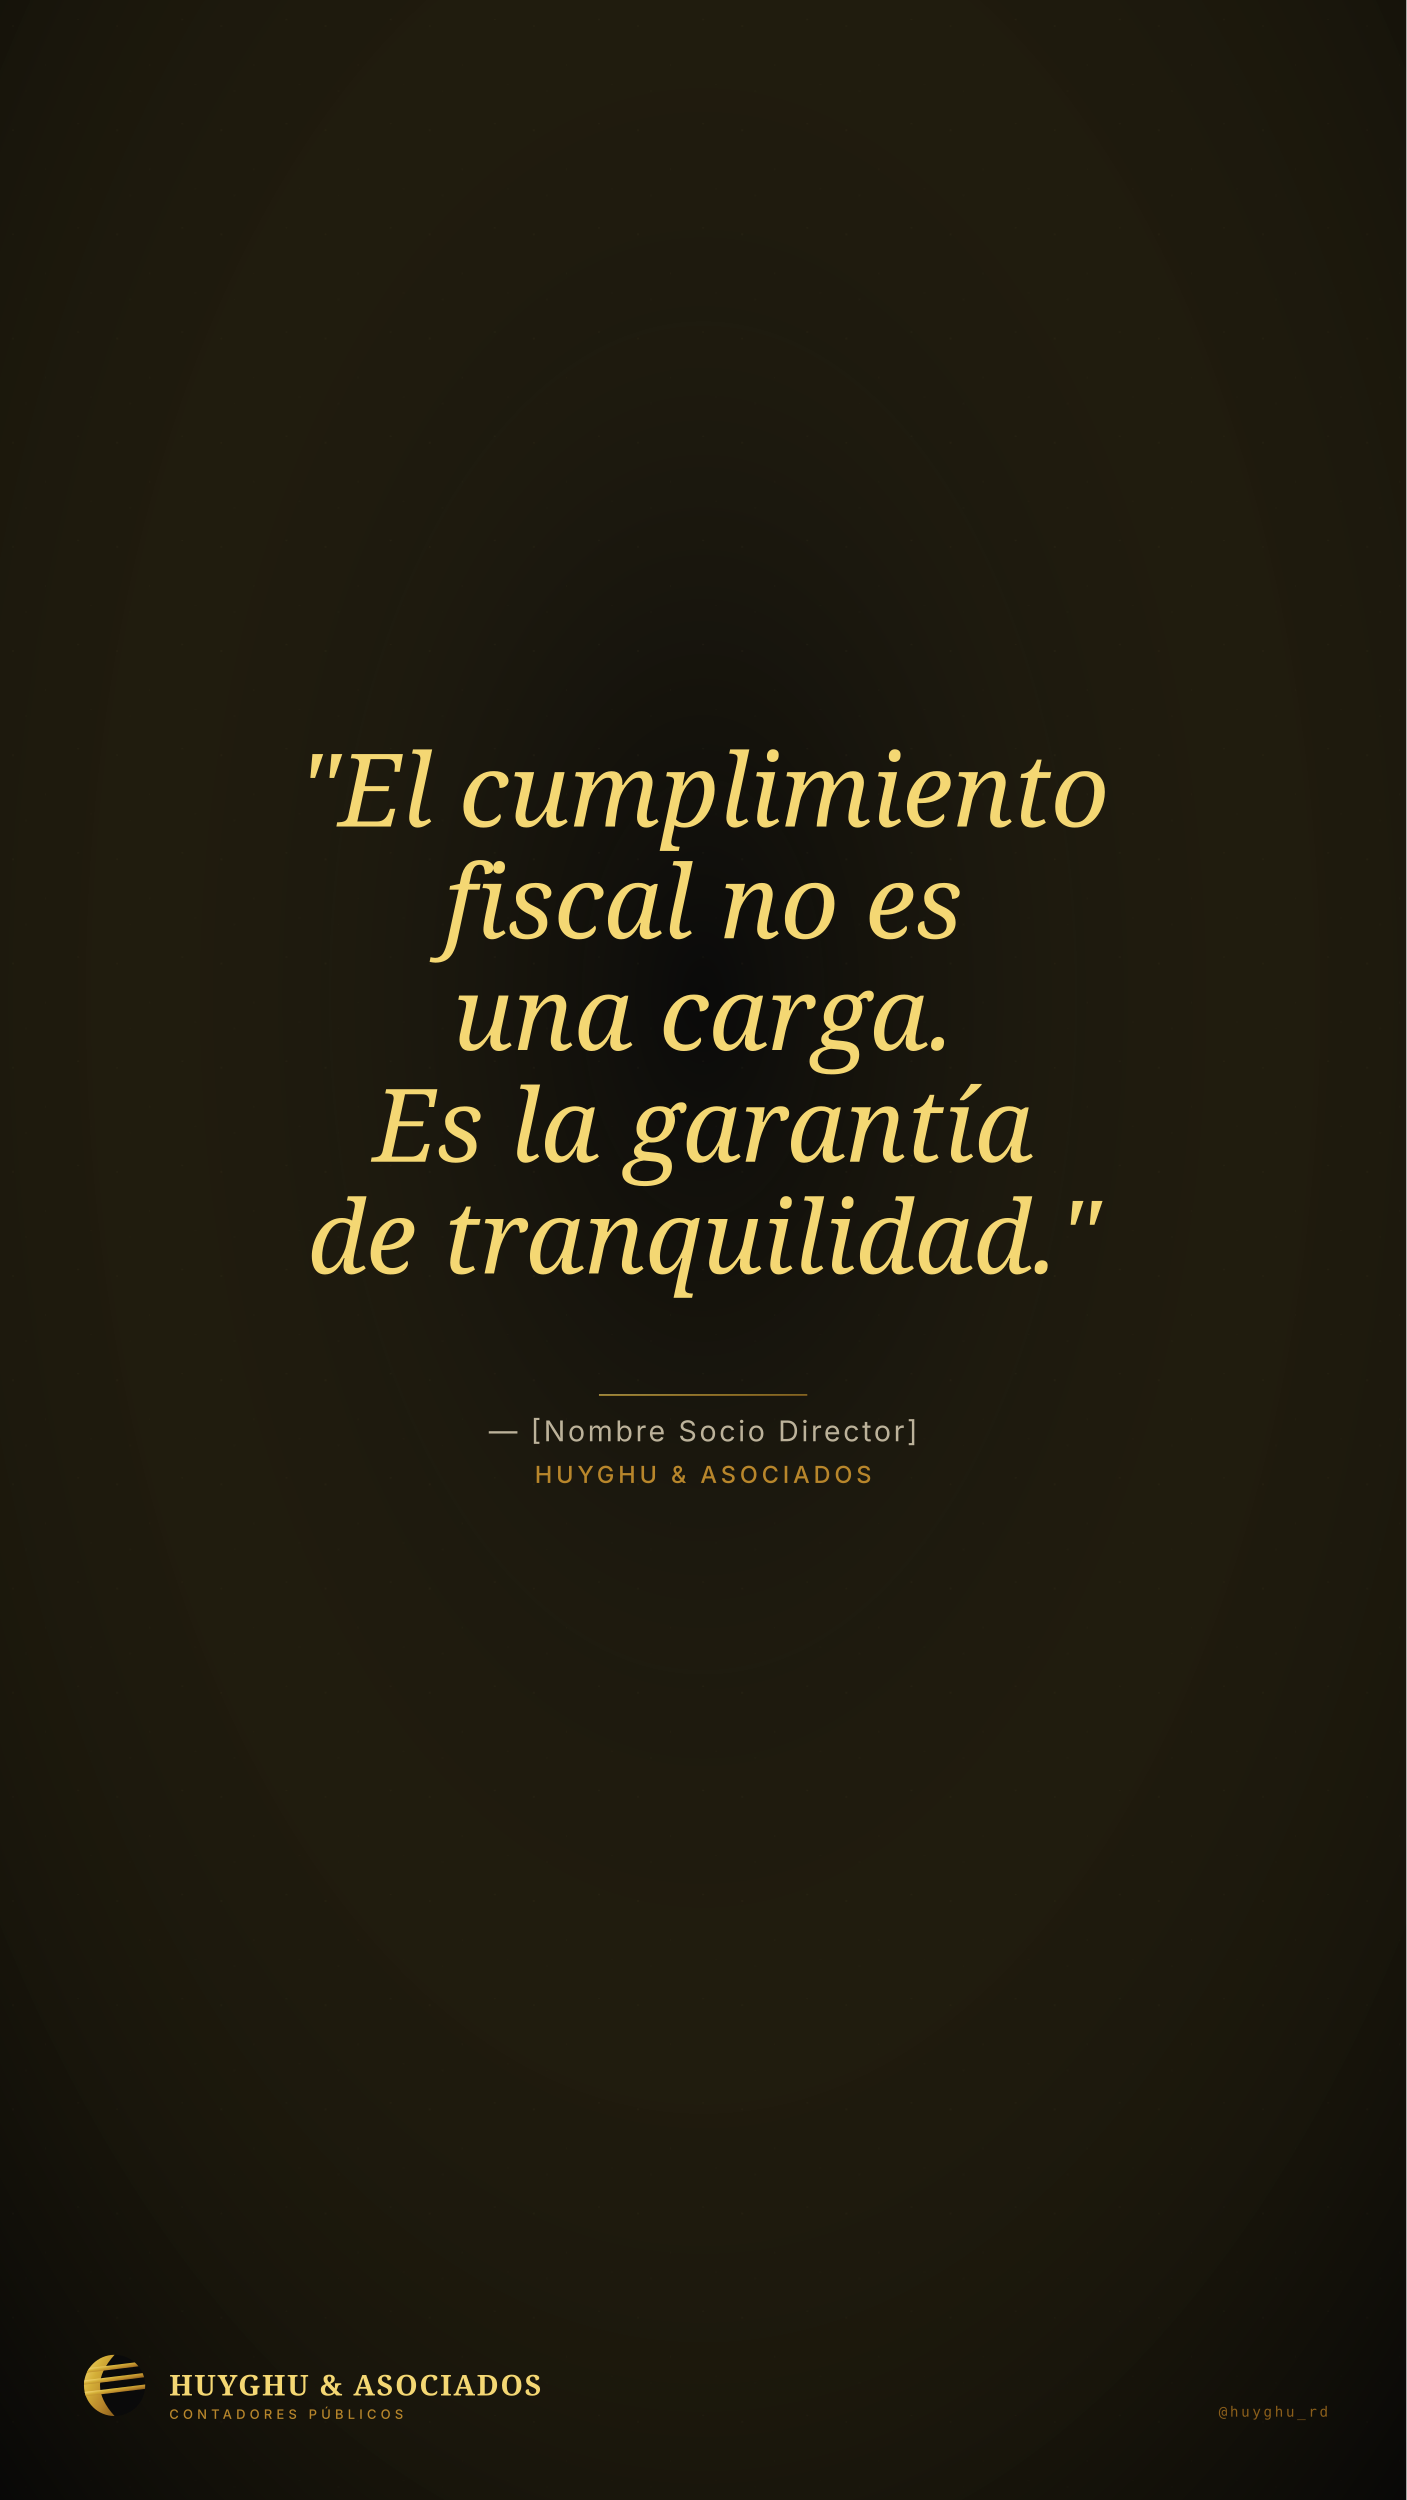
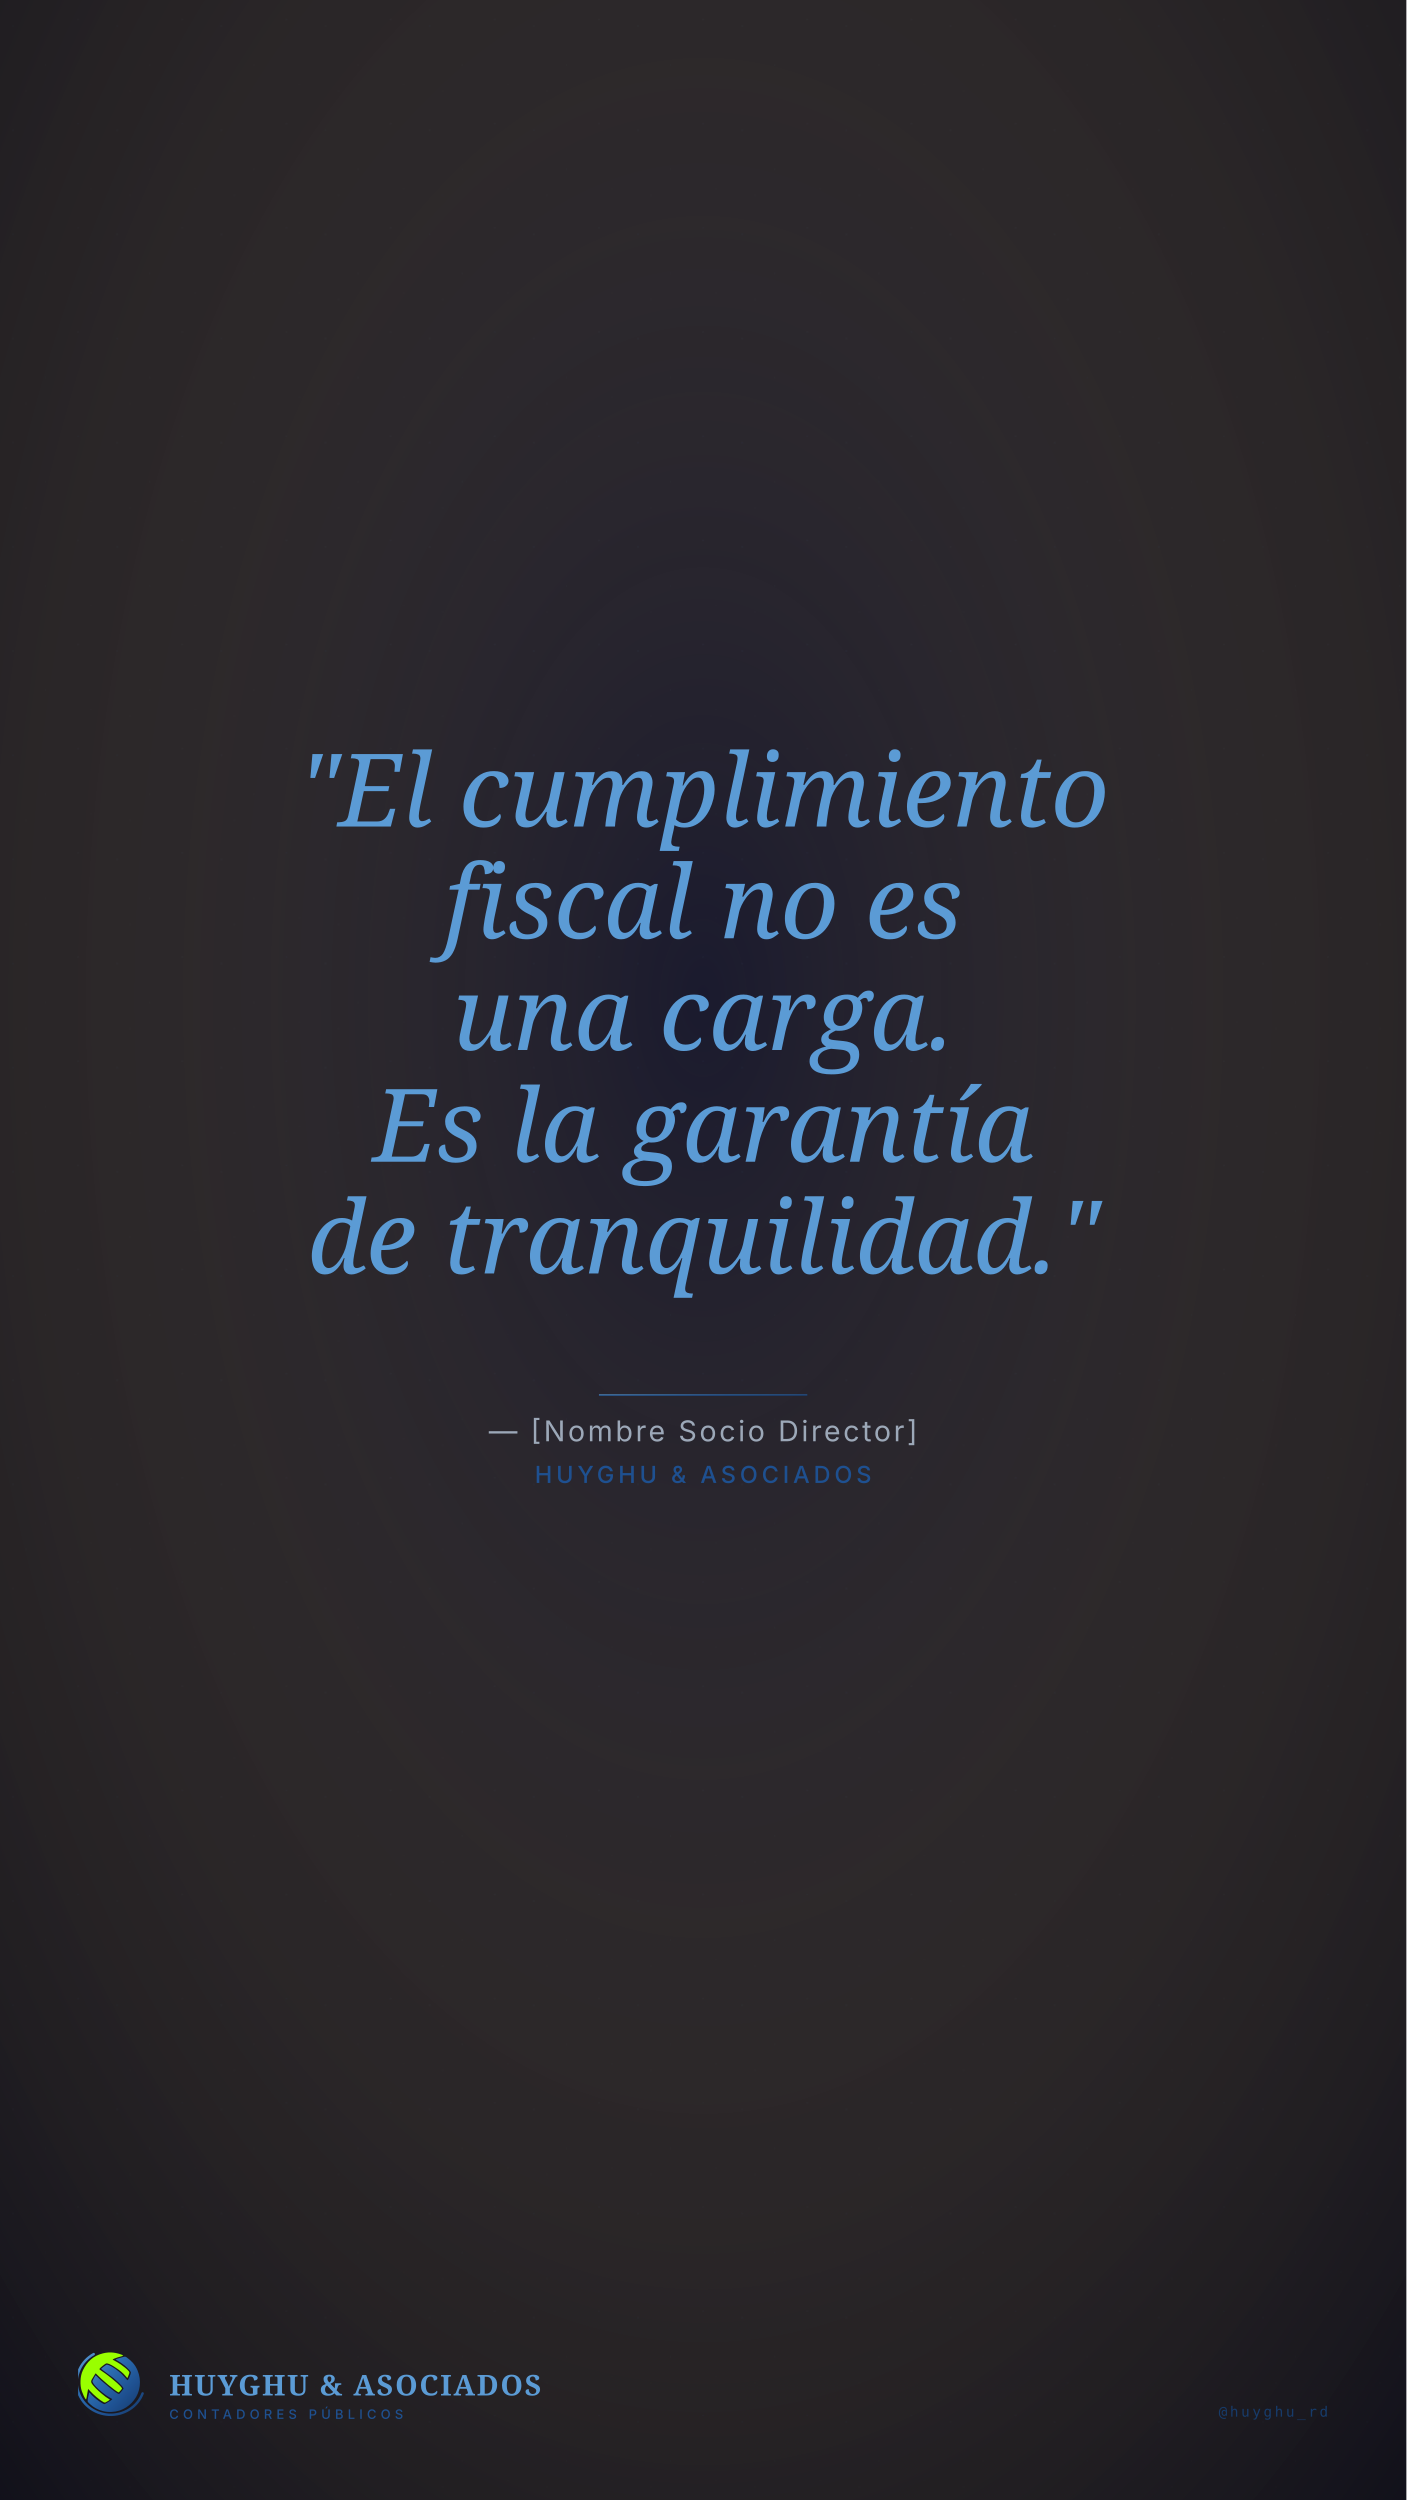
<svg xmlns="http://www.w3.org/2000/svg" viewBox="0 0 1080 1920" width="1080" height="1920" preserveAspectRatio="xMidYMid meet">
  <defs>
    <linearGradient id="g" x1="0" y1="0" x2="1" y2="1">
-       <stop offset="0" stop-color="#F4D773" />
-       <stop offset=".35" stop-color="#D4AF37" />
-       <stop offset=".7" stop-color="#B8862B" />
-       <stop offset="1" stop-color="#8B5E1A" />
+       <stop offset="0" stop-color="#5B9BD5" />
+       <stop offset=".35" stop-color="#2B6CB0" />
+       <stop offset=".7" stop-color="#1E5090" />
+       <stop offset="1" stop-color="#163B6B" />
    </linearGradient>
    <linearGradient id="g2" x1="0" y1="0" x2="0" y2="1">
      <stop offset="0" stop-color="rgba(212,175,55,.18)" />
      <stop offset="1" stop-color="rgba(212,175,55,0)" />
    </linearGradient>
    <radialGradient id="vignette" cx="0.5" cy="0.4" r="0.8">
      <stop offset="0" stop-color="rgba(212,175,55,0)" />
      <stop offset="1" stop-color="rgba(0,0,0,.45)" />
    </radialGradient>
    <pattern id="grain" x="0" y="0" width="80" height="80" patternUnits="userSpaceOnUse">
-       <circle cx="10" cy="20" r=".7" fill="#F4D773" opacity=".06" />
-       <circle cx="35" cy="50" r=".5" fill="#F4D773" opacity=".05" />
-       <circle cx="60" cy="15" r=".6" fill="#F4D773" opacity=".06" />
-       <circle cx="70" cy="65" r=".4" fill="#F4D773" opacity=".04" />
-       <circle cx="20" cy="70" r=".5" fill="#F4D773" opacity=".05" />
+       <circle cx="10" cy="20" r=".7" fill="#5B9BD5" opacity=".06" />
+       <circle cx="35" cy="50" r=".5" fill="#5B9BD5" opacity=".05" />
+       <circle cx="60" cy="15" r=".6" fill="#5B9BD5" opacity=".06" />
+       <circle cx="70" cy="65" r=".4" fill="#5B9BD5" opacity=".04" />
+       <circle cx="20" cy="70" r=".5" fill="#5B9BD5" opacity=".05" />
    </pattern>
    <clipPath id="sphereClip">
-       <circle cx="50" cy="50" r="42" />
+       <circle cx="50" cy="49" r="38" />
    </clipPath>
    <symbol id="sphere" viewBox="0 0 100 100">
-       <circle cx="50" cy="50" r="42" fill="#0A0A0A" />
-       <g clip-path="url(#sphereClip)">
-         <path d="M50 8A42 42 0 0 0 8 50 42 42 0 0 0 50 92Q30 70 30 50Q30 30 50 8Z" fill="url(#g)" />
-         <g transform="skewY(-7)">
-           <rect x="8" y="28" width="84" height="6" fill="url(#g)" />
-           <rect x="8" y="44" width="84" height="6" fill="url(#g)" />
-           <rect x="8" y="60" width="84" height="6" fill="url(#g)" />
-         </g>
+       <g transform="translate(-51.675 4.276) scale(0.4851)">
+         <path d="M251.345 50.640 C253.822 53.458 255.769 56.325 255.673 58.179 C255.453 62.410 249.136 76.693 247.008 79.442 C246.148 79.575 245.165 79.037 244.059 77.820 C241.517 75.279 237.597 69.750 230.472 62.838 C221.170 53.814 204.110 40.495 191.200 36.283 C187.896 35.204 187.478 35.115 184.892 36.834 C181.568 39.044 173.416 45.078 171.540 47.576 L205.705 73.017 C211.892 78.204 232.880 95.329 235.051 103.399 C233.395 106.441 224.599 116.746 222.268 118.671 C213.944 117.692 180.143 87.258 171.311 80.142 C168.649 77.997 165.812 75.046 163.528 72.702 C162.012 71.148 157.916 66.462 155.452 65.792 C147.227 82.271 144.833 81.277 149.304 88.165 C156.833 99.764 172.085 112.243 183.093 120.388 C186.325 122.780 189.862 125.251 193.039 126.948 C195.108 128.054 196.031 128.843 198.236 130.018 C200.172 131.050 201.848 131.741 203.200 133.214 C201.710 135.827 188.789 143.109 186.083 144.596 C181.214 147.272 181.794 148.348 176.395 145.472 C165.723 139.785 152.808 129.681 144.774 121.273 C141.965 118.334 140.502 115.871 137.900 113.974 L134.232 130.500 C133.500 134.733 133.073 138.721 134.093 140.832 C135.250 143.228 145.444 151.732 148.396 153.825 C158.763 161.180 172.261 167.279 187.965 168.846 C222.931 172.337 248.100 156.454 263.865 136.746 C282.999 112.828 286.099 79.914 274.694 52.270 C267.560 34.977 257.387 24.998 243.958 15.098 C239.806 12.036 238.274 12.801 232.690 14.226 C227.686 15.504 215.829 18.821 212.423 20.933 C213.314 21.896 228.857 30.521 237.310 37.373 C241.291 40.598 248.216 47.081 251.345 50.640" fill="url(#g)" />
+         <path d="M134.727 104.159 C135.478 104.595 140.356 110.028 141.472 111.255 C149.894 120.515 167.974 136.296 178.853 141.792 C182.826 143.798 184.690 141.991 188.291 139.856 C190.694 138.431 194.506 136.723 196.025 133.848 L192.819 132.091 C183.785 127.506 163.458 109.601 156.894 102.798 C154.187 99.991 151.006 96.540 148.452 93.462 C138.203 81.114 144.690 80.287 155.617 60.260 C157.598 60.980 158.287 62.130 159.774 63.768 C168.926 73.852 214.420 113.490 221.635 113.948 C223.963 111.812 229.753 105.476 230.677 102.765 C227.398 95.448 206.525 78.781 199.850 73.186 C194.554 68.748 189.064 64.908 183.698 60.770 C180.683 58.445 167.682 50.049 166.321 48.210 C167.976 44.622 181.039 34.708 185.039 32.480 C192.643 28.245 223.149 51.107 228.662 55.805 C233.870 60.245 237.309 63.600 241.612 68.833 C245.038 72.998 244.604 72.615 246.050 73.256 C247.440 69.256 249.378 65.758 250.836 60.898 C251.844 57.539 251.337 56.029 250.239 54.693 C243.468 46.453 234.910 40.927 226.416 34.491 C215.552 27.513 214.921 27.453 204.151 21.567 C205.465 17.913 231.031 11.264 233.945 10.448 C231.373 6.165 213.209 2.457 207.740 1.716 C196.301 0.168 186.004 1.259 176.140 3.755 C148.825 10.667 131.518 27.636 119.889 51.735 C111.770 68.560 111.178 94.019 117.106 110.846 C119.173 116.712 125.110 131.777 129.018 133.970 C129.499 133.181 130.232 129.482 130.506 128.367 C130.897 126.103 131.307 123.775 131.594 121.703 C132.463 115.416 133.548 110.244 134.727 104.159" fill="#99FF00" />
+         <path d="M 150.6,5.7 A 96,92 0 1,0 288.8,116.9" fill="none" stroke="url(#g)" stroke-width="7.01" stroke-linecap="round" />
      </g>
    </symbol>
    <symbol id="crown" viewBox="0 0 120 100">
-       <path d="M 22 32 Q 60 6 98 32" fill="none" stroke="url(#g)" stroke-width="6" stroke-linecap="round" />
-       <path d="M 28 36 Q 60 14 92 36" fill="none" stroke="url(#g)" stroke-width="3" stroke-linecap="round" opacity=".7" />
-       <path d="M 18 50 Q 60 38 102 50" fill="none" stroke="#FFFFFF" stroke-width="5" stroke-linecap="round" />
-       <text x="60" y="92" text-anchor="middle" font-family="Cinzel,Georgia,serif" font-weight="700" font-size="76" fill="#FFFFFF">G</text>
+       <g transform="translate(-41.675 5.276) scale(0.4851)">
+         <path d="M251.345 50.640 C253.822 53.458 255.769 56.325 255.673 58.179 C255.453 62.410 249.136 76.693 247.008 79.442 C246.148 79.575 245.165 79.037 244.059 77.820 C241.517 75.279 237.597 69.750 230.472 62.838 C221.170 53.814 204.110 40.495 191.200 36.283 C187.896 35.204 187.478 35.115 184.892 36.834 C181.568 39.044 173.416 45.078 171.540 47.576 L205.705 73.017 C211.892 78.204 232.880 95.329 235.051 103.399 C233.395 106.441 224.599 116.746 222.268 118.671 C213.944 117.692 180.143 87.258 171.311 80.142 C168.649 77.997 165.812 75.046 163.528 72.702 C162.012 71.148 157.916 66.462 155.452 65.792 C147.227 82.271 144.833 81.277 149.304 88.165 C156.833 99.764 172.085 112.243 183.093 120.388 C186.325 122.780 189.862 125.251 193.039 126.948 C195.108 128.054 196.031 128.843 198.236 130.018 C200.172 131.050 201.848 131.741 203.200 133.214 C201.710 135.827 188.789 143.109 186.083 144.596 C181.214 147.272 181.794 148.348 176.395 145.472 C165.723 139.785 152.808 129.681 144.774 121.273 C141.965 118.334 140.502 115.871 137.900 113.974 L134.232 130.500 C133.500 134.733 133.073 138.721 134.093 140.832 C135.250 143.228 145.444 151.732 148.396 153.825 C158.763 161.180 172.261 167.279 187.965 168.846 C222.931 172.337 248.100 156.454 263.865 136.746 C282.999 112.828 286.099 79.914 274.694 52.270 C267.560 34.977 257.387 24.998 243.958 15.098 C239.806 12.036 238.274 12.801 232.690 14.226 C227.686 15.504 215.829 18.821 212.423 20.933 C213.314 21.896 228.857 30.521 237.310 37.373 C241.291 40.598 248.216 47.081 251.345 50.640" fill="url(#g)" />
+         <path d="M134.727 104.159 C135.478 104.595 140.356 110.028 141.472 111.255 C149.894 120.515 167.974 136.296 178.853 141.792 C182.826 143.798 184.690 141.991 188.291 139.856 C190.694 138.431 194.506 136.723 196.025 133.848 L192.819 132.091 C183.785 127.506 163.458 109.601 156.894 102.798 C154.187 99.991 151.006 96.540 148.452 93.462 C138.203 81.114 144.690 80.287 155.617 60.260 C157.598 60.980 158.287 62.130 159.774 63.768 C168.926 73.852 214.420 113.490 221.635 113.948 C223.963 111.812 229.753 105.476 230.677 102.765 C227.398 95.448 206.525 78.781 199.850 73.186 C194.554 68.748 189.064 64.908 183.698 60.770 C180.683 58.445 167.682 50.049 166.321 48.210 C167.976 44.622 181.039 34.708 185.039 32.480 C192.643 28.245 223.149 51.107 228.662 55.805 C233.870 60.245 237.309 63.600 241.612 68.833 C245.038 72.998 244.604 72.615 246.050 73.256 C247.440 69.256 249.378 65.758 250.836 60.898 C251.844 57.539 251.337 56.029 250.239 54.693 C243.468 46.453 234.910 40.927 226.416 34.491 C215.552 27.513 214.921 27.453 204.151 21.567 C205.465 17.913 231.031 11.264 233.945 10.448 C231.373 6.165 213.209 2.457 207.740 1.716 C196.301 0.168 186.004 1.259 176.140 3.755 C148.825 10.667 131.518 27.636 119.889 51.735 C111.770 68.560 111.178 94.019 117.106 110.846 C119.173 116.712 125.110 131.777 129.018 133.970 C129.499 133.181 130.232 129.482 130.506 128.367 C130.897 126.103 131.307 123.775 131.594 121.703 C132.463 115.416 133.548 110.244 134.727 104.159" fill="#99FF00" />
+         <path d="M 150.6,5.7 A 96,92 0 1,0 288.8,116.9" fill="none" stroke="url(#g)" stroke-width="7.01" stroke-linecap="round" />
+       </g>
    </symbol>
  </defs>
-   <rect id="bg" width="1080" height="1920" fill="#0A0A0A" />
+   <rect id="bg" width="1080" height="1920" fill="#1A1A2E" />
  <rect width="1080" height="1920" fill="url(#grain)" opacity=".7" />
  <rect width="1080" height="1920" fill="url(#vignette)" />
-   <g id="headline" font-family="Cormorant Garamond,Georgia,serif" font-style="italic" font-weight="500" fill="#F4D773" text-anchor="middle">
+   <g id="headline" font-family="Cormorant Garamond,Georgia,serif" font-style="italic" font-weight="500" fill="#5B9BD5" text-anchor="middle">
    <text x="540" y="634.8" font-size="78">"El cumplimiento</text>
    <text x="540" y="720.6" font-size="78">fiscal no es</text>
    <text x="540" y="806.4" font-size="78">una carga.</text>
    <text x="540" y="892.2" font-size="78">Es la garantía</text>
    <text x="540" y="978" font-size="78">de tranquilidad."</text>
  </g>
  <g id="attribution" transform="translate(540,1070.9)">
    <rect x="-80" y="0" width="160" height="1" fill="url(#g)" />
-     <text x="0" y="36" text-anchor="middle" font-family="Inter,Arial,sans-serif" font-size="22" fill="#bcb29a" letter-spacing="2">— [Nombre Socio Director]</text>
-     <text x="0" y="68" text-anchor="middle" font-family="Inter,Arial,sans-serif" font-weight="500" font-size="18" fill="#B8862B" letter-spacing="3">HUYGHU &amp; ASOCIADOS</text>
+     <text x="0" y="36" text-anchor="middle" font-family="Inter,Arial,sans-serif" font-size="22" fill="#9CA8B8" letter-spacing="2">— [Nombre Socio Director]</text>
+     <text x="0" y="68" text-anchor="middle" font-family="Inter,Arial,sans-serif" font-weight="500" font-size="18" fill="#1E5090" letter-spacing="3">HUYGHU &amp; ASOCIADOS</text>
  </g>
  <g id="logo">
    <use href="#sphere" x="60" y="1804" width="56" height="56" />
-     <text x="130" y="1839.7" font-family="Cinzel,Georgia,serif" font-weight="600" font-size="22" fill="#F4D773" letter-spacing="1.32">HUYGHU &amp; ASOCIADOS</text>
-     <text x="130" y="1857.7" font-family="Inter,Arial,sans-serif" font-weight="500" font-size="10" fill="#B8862B" letter-spacing="3.2">CONTADORES PÚBLICOS</text>
-     <text x="1020" y="1856" text-anchor="end" font-family="JetBrains Mono,monospace" font-size="11" fill="#8B5E1A" letter-spacing="1.98">@huyghu_rd</text>
+     <text x="130" y="1839.7" font-family="Cinzel,Georgia,serif" font-weight="600" font-size="22" fill="#5B9BD5" letter-spacing="1.32">HUYGHU &amp; ASOCIADOS</text>
+     <text x="130" y="1857.7" font-family="Inter,Arial,sans-serif" font-weight="500" font-size="10" fill="#1E5090" letter-spacing="3.2">CONTADORES PÚBLICOS</text>
+     <text x="1020" y="1856" text-anchor="end" font-family="JetBrains Mono,monospace" font-size="11" fill="#163B6B" letter-spacing="1.98">@huyghu_rd</text>
  </g>
</svg>
